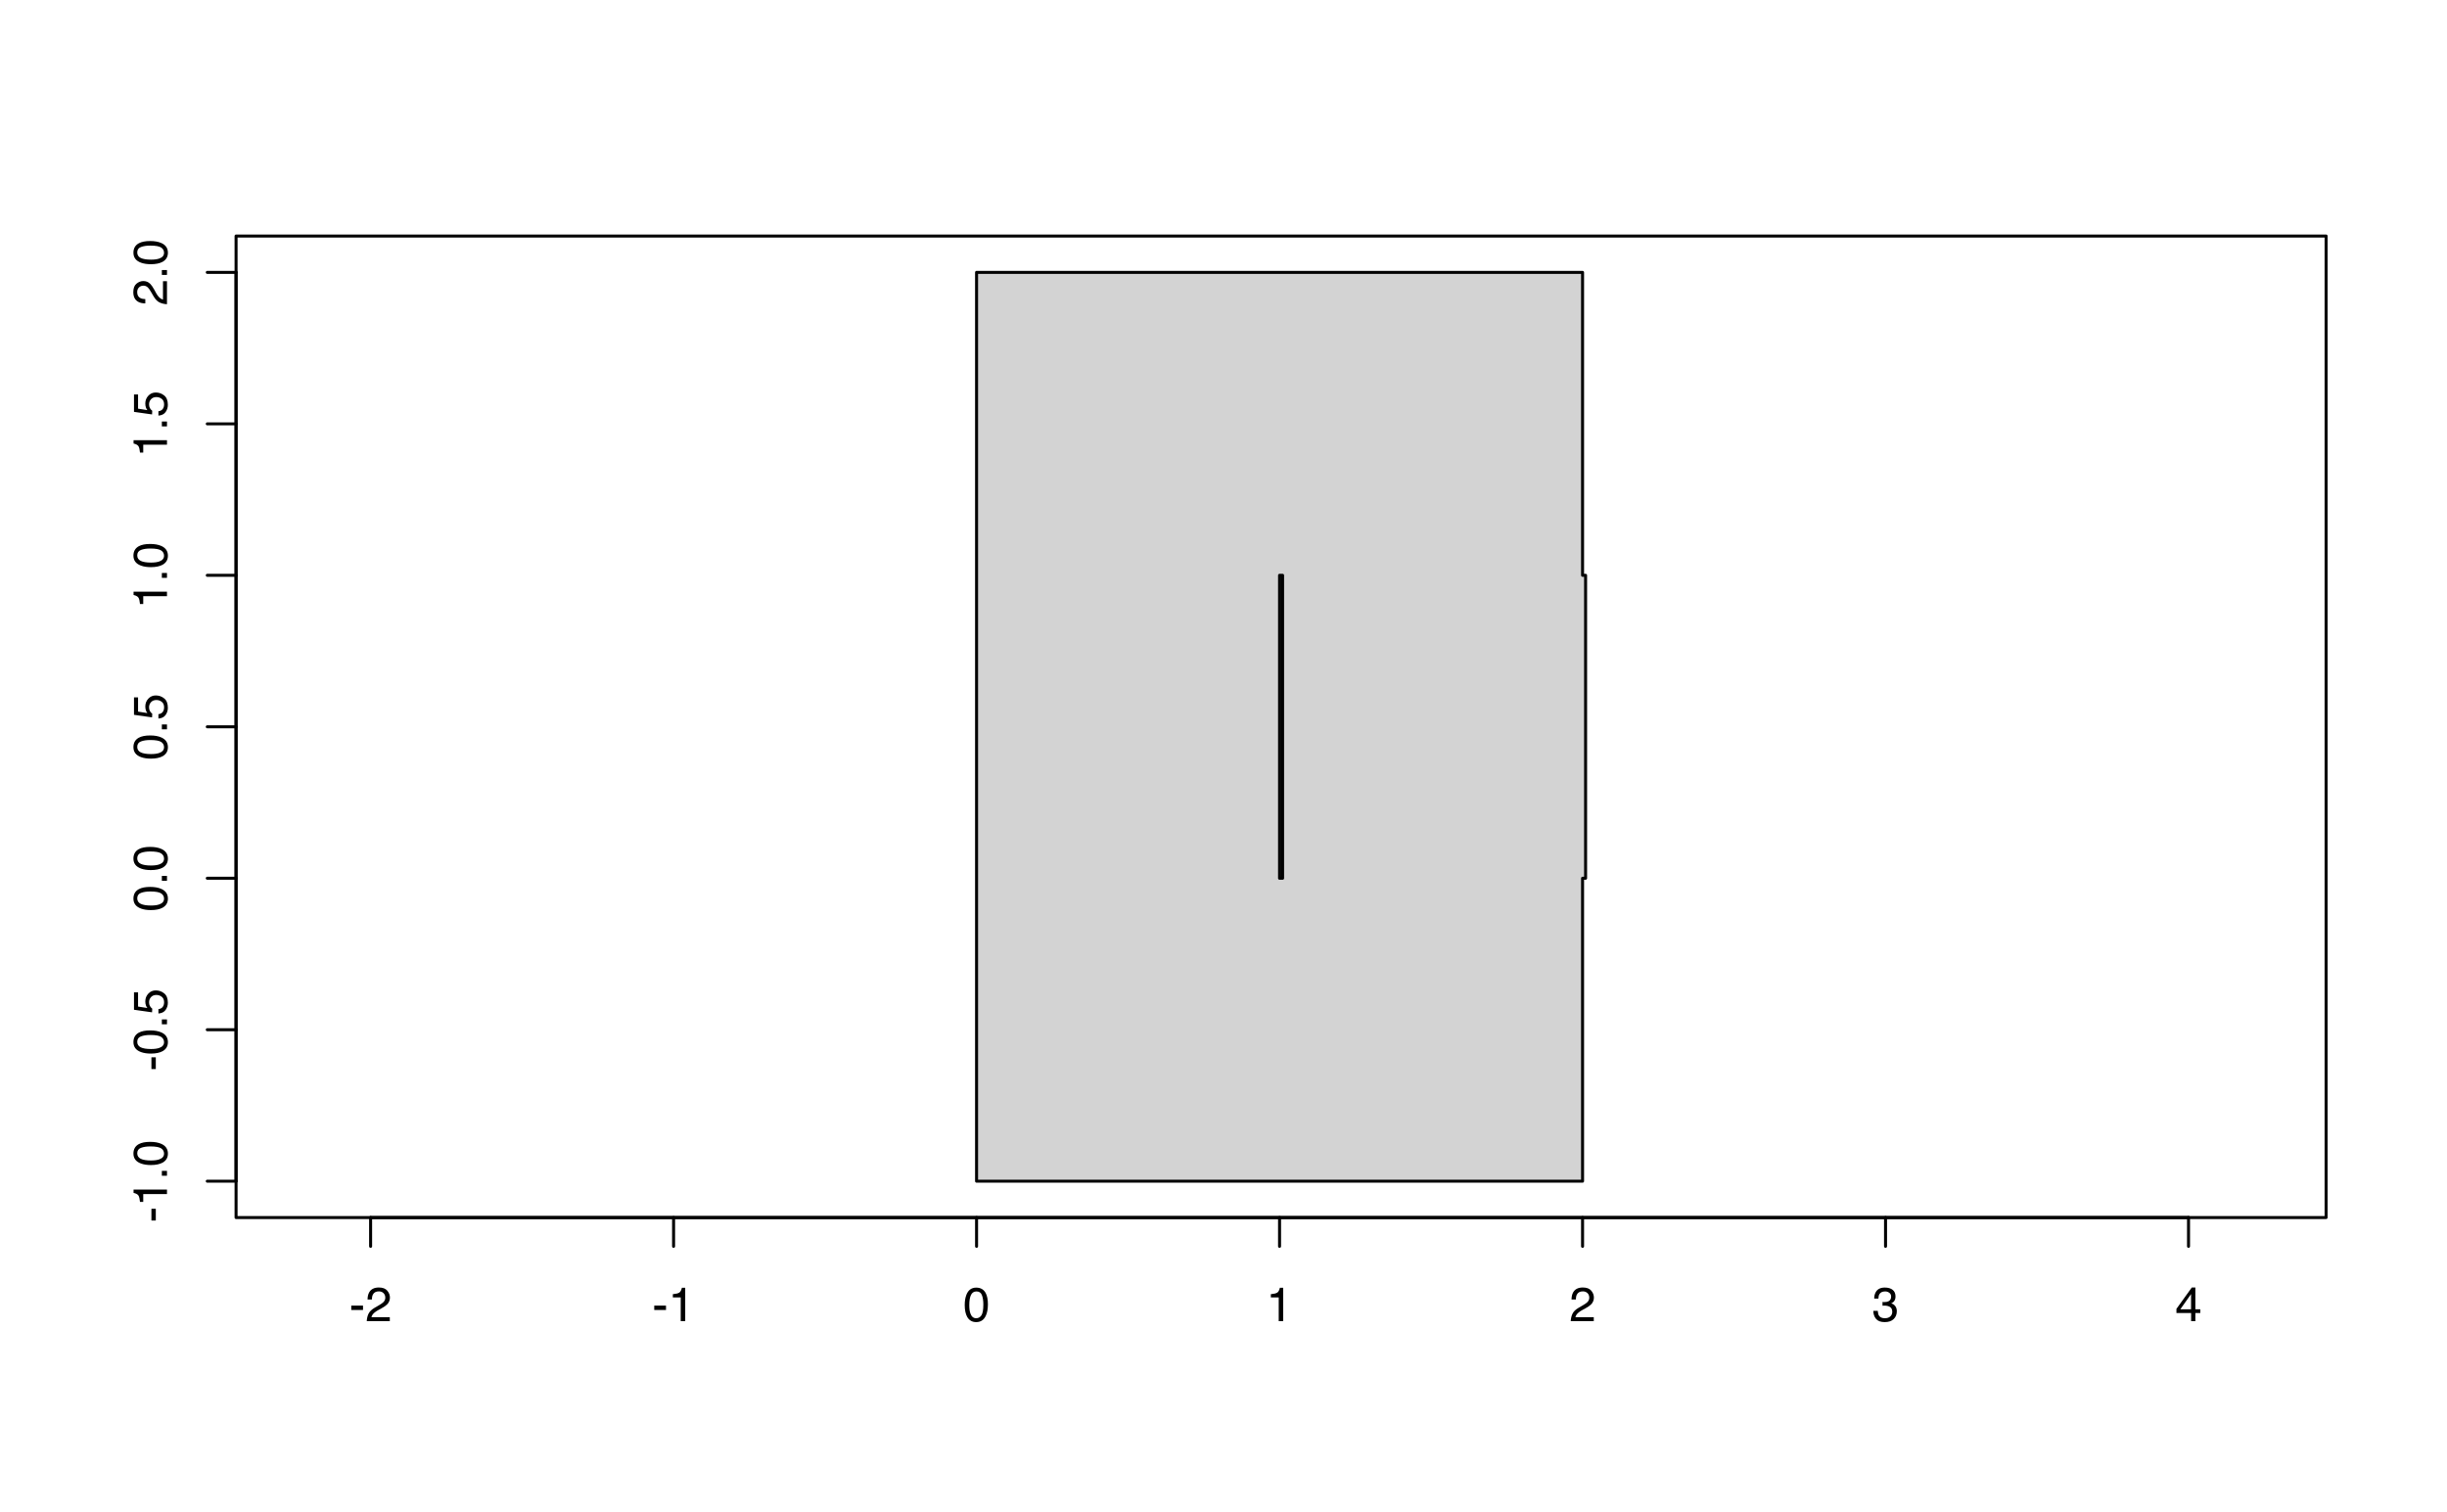
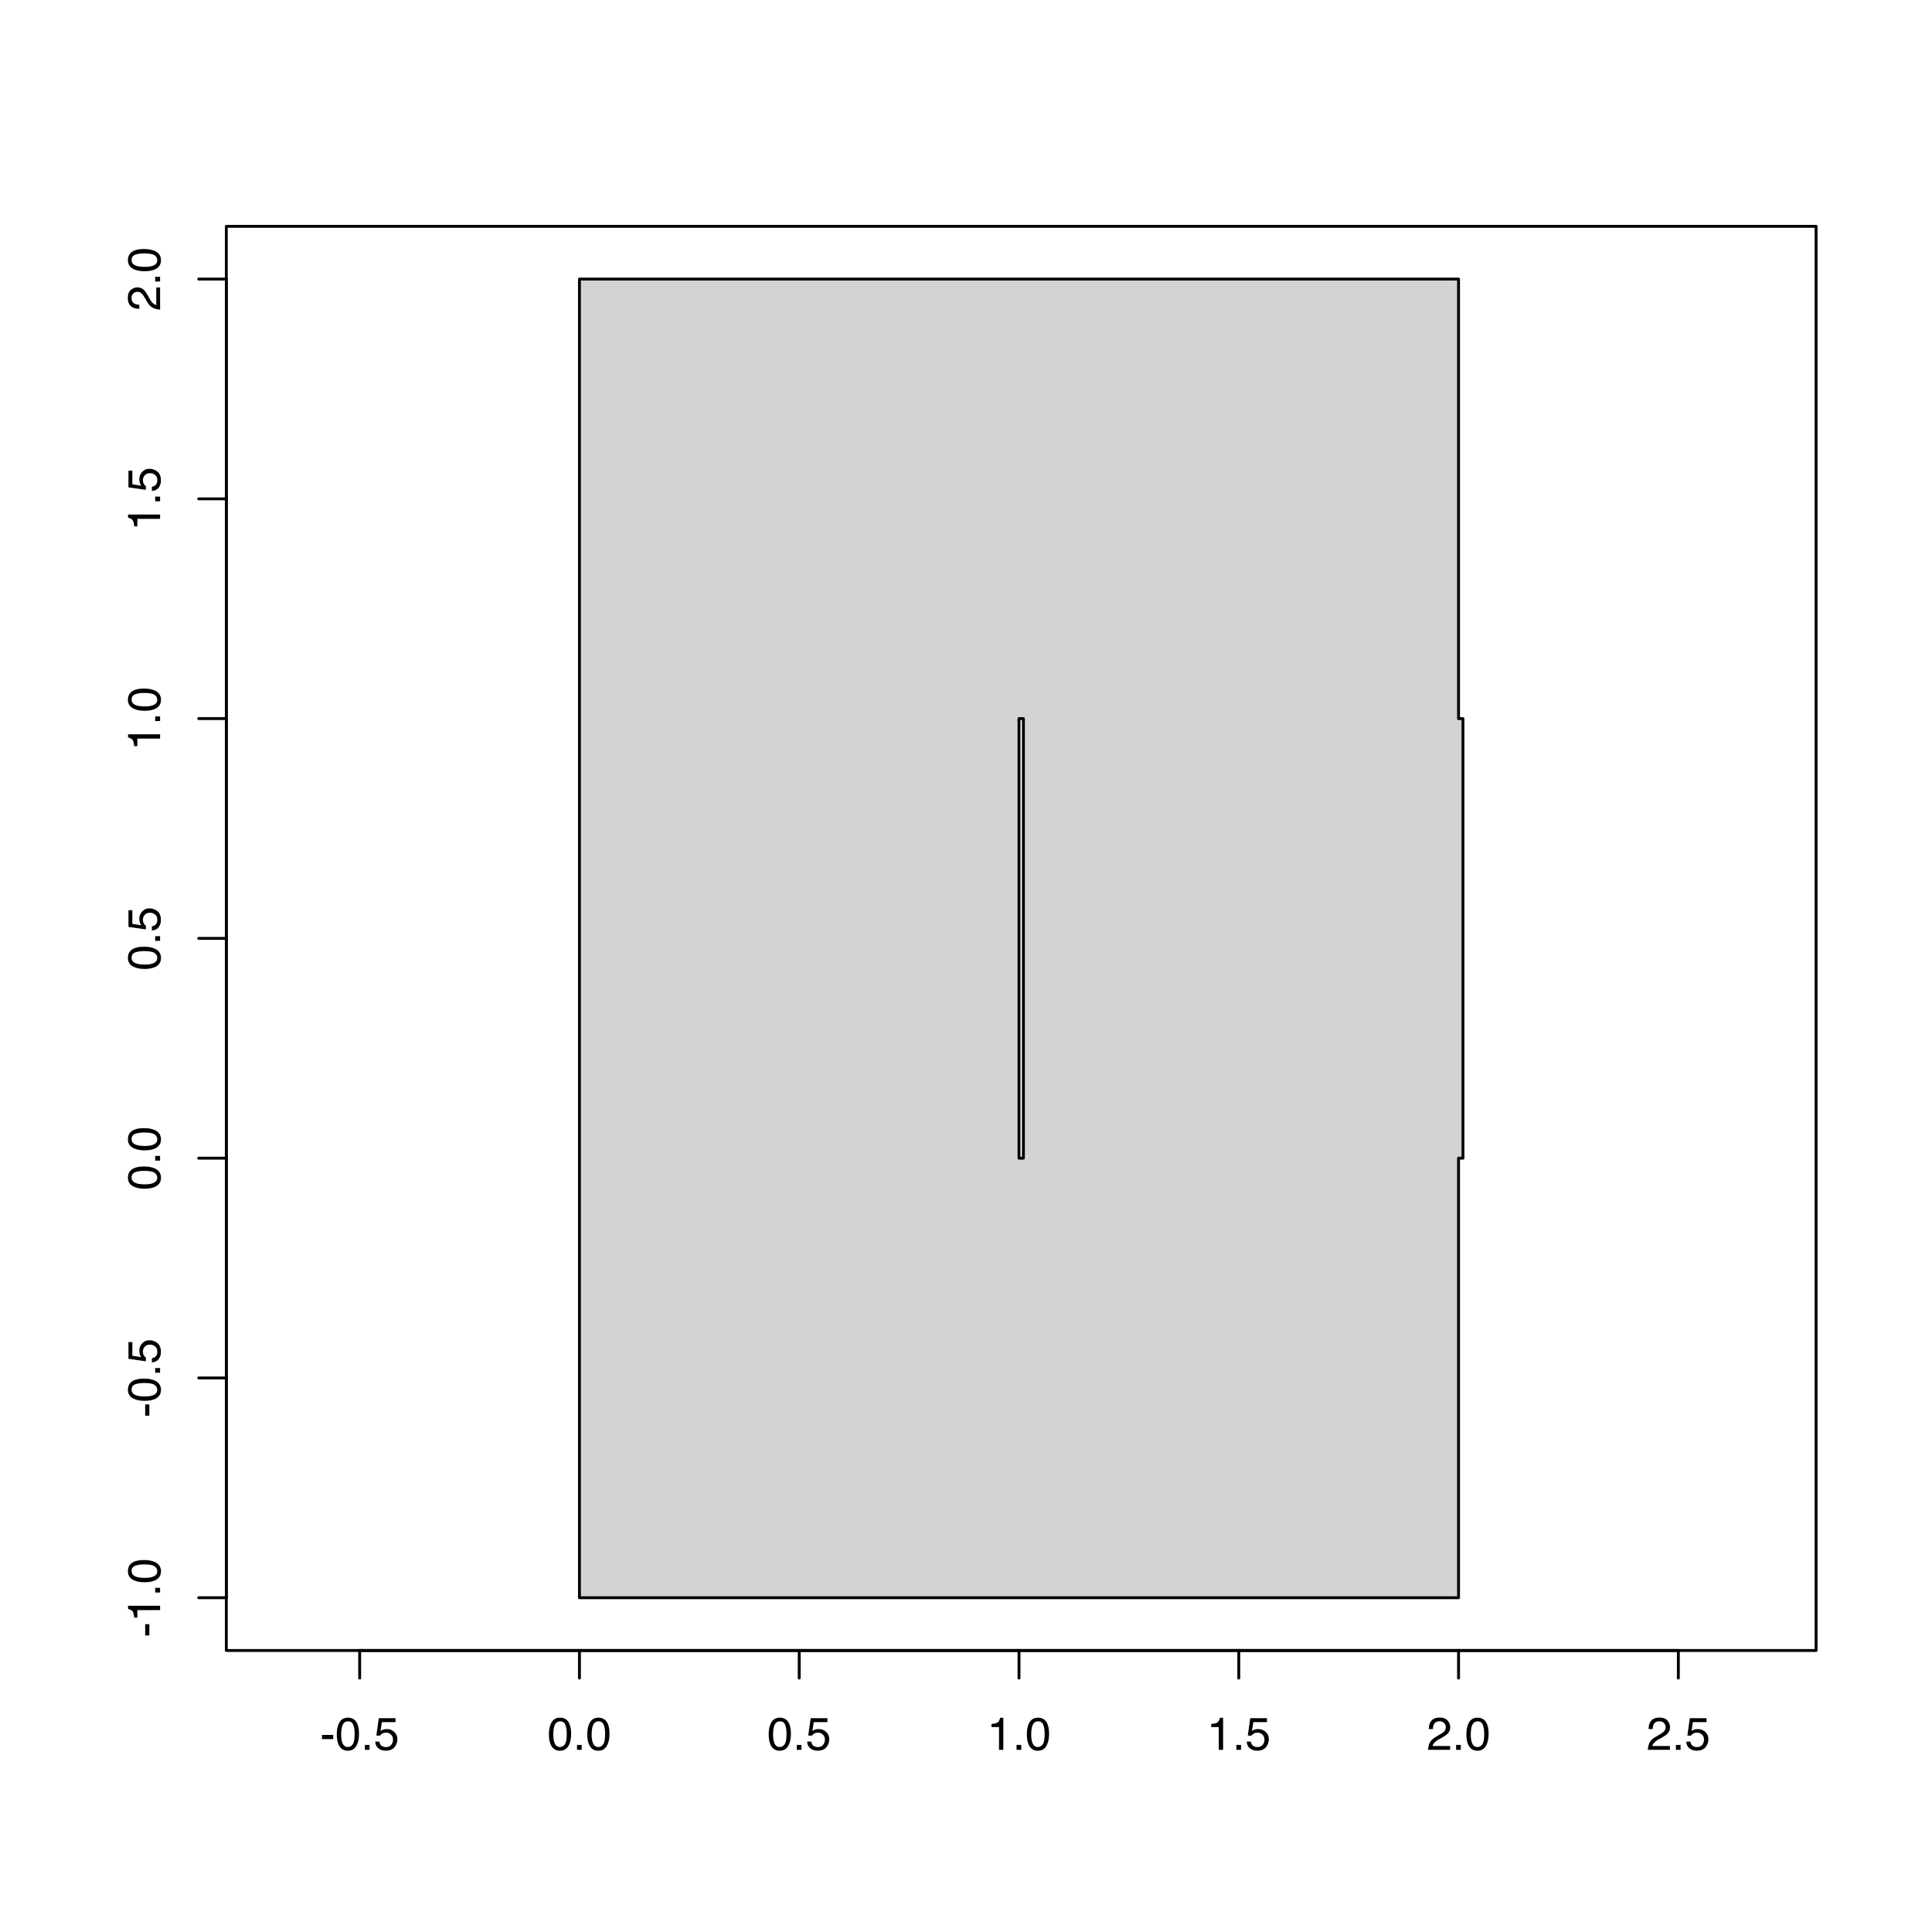
- <svg xmlns="http://www.w3.org/2000/svg" xmlns:xlink="http://www.w3.org/1999/xlink" width="612pt" height="378pt" viewBox="0 0 612 378" version="1.1">
+ <svg xmlns="http://www.w3.org/2000/svg" xmlns:xlink="http://www.w3.org/1999/xlink" width="504pt" height="504pt" viewBox="0 0 504 504" version="1.1">
  <defs>
    <g>
      <symbol overflow="visible" id="glyph0-0">
        <path style="stroke:none;" d="M 0.391 0 L 0.391 -8.609 L 7.219 -8.609 L 7.219 0 Z M 6.141 -1.078 L 6.141 -7.531 L 1.469 -7.531 L 1.469 -1.078 Z " />
      </symbol>
      <symbol overflow="visible" id="glyph0-1">
        <path style="stroke:none;" d="M 0.5 -3.891 L 3.438 -3.891 L 3.438 -2.797 L 0.5 -2.797 Z " />
      </symbol>
      <symbol overflow="visible" id="glyph0-2">
-         <path style="stroke:none;" d="M 0.375 0 C 0.414 -0.719 0.566 -1.344 0.828 -1.875 C 1.086 -2.414 1.594 -2.906 2.344 -3.344 L 3.469 -4 C 3.969 -4.289 4.32 -4.539 4.531 -4.75 C 4.852 -5.07 5.016 -5.441 5.016 -5.859 C 5.016 -6.348 4.863 -6.734 4.562 -7.016 C 4.27 -7.305 3.883 -7.453 3.406 -7.453 C 2.676 -7.453 2.176 -7.18 1.906 -6.641 C 1.75 -6.336 1.664 -5.93 1.656 -5.422 L 0.578 -5.422 C 0.586 -6.148 0.723 -6.742 0.984 -7.203 C 1.441 -8.016 2.25 -8.422 3.406 -8.422 C 4.363 -8.422 5.062 -8.16 5.5 -7.641 C 5.945 -7.117 6.172 -6.539 6.172 -5.906 C 6.172 -5.238 5.938 -4.664 5.469 -4.188 C 5.195 -3.906 4.707 -3.566 4 -3.172 L 3.188 -2.734 C 2.812 -2.523 2.516 -2.32 2.297 -2.125 C 1.898 -1.789 1.648 -1.414 1.547 -1 L 6.141 -1 L 6.141 0 Z " />
+         <path style="stroke:none;" d="M 3.25 -8.391 C 4.332 -8.391 5.117 -7.941 5.609 -7.047 C 5.984 -6.359 6.172 -5.41 6.172 -4.203 C 6.172 -3.066 6 -2.125 5.656 -1.375 C 5.164 -0.301 4.359 0.234 3.234 0.234 C 2.234 0.234 1.484 -0.203 0.984 -1.078 C 0.578 -1.816 0.375 -2.801 0.375 -4.031 C 0.375 -4.977 0.5 -5.797 0.75 -6.484 C 1.207 -7.754 2.039 -8.391 3.25 -8.391 Z M 3.234 -0.734 C 3.785 -0.734 4.223 -0.973 4.547 -1.453 C 4.867 -1.941 5.031 -2.848 5.031 -4.172 C 5.031 -5.117 4.91 -5.898 4.672 -6.516 C 4.441 -7.129 3.988 -7.438 3.312 -7.438 C 2.688 -7.438 2.227 -7.145 1.938 -6.562 C 1.656 -5.977 1.516 -5.117 1.516 -3.984 C 1.516 -3.129 1.609 -2.441 1.797 -1.922 C 2.078 -1.129 2.555 -0.734 3.234 -0.734 Z " />
      </symbol>
      <symbol overflow="visible" id="glyph0-3">
+         <path style="stroke:none;" d="M 1.031 -1.281 L 2.25 -1.281 L 2.25 0 L 1.031 0 Z " />
+       </symbol>
+       <symbol overflow="visible" id="glyph0-4">
+         <path style="stroke:none;" d="M 1.484 -2.141 C 1.555 -1.535 1.836 -1.117 2.328 -0.891 C 2.578 -0.773 2.863 -0.719 3.188 -0.719 C 3.812 -0.719 4.273 -0.914 4.578 -1.312 C 4.879 -1.707 5.031 -2.148 5.031 -2.641 C 5.031 -3.223 4.848 -3.676 4.484 -4 C 4.129 -4.32 3.703 -4.484 3.203 -4.484 C 2.836 -4.484 2.523 -4.41 2.266 -4.266 C 2.004 -4.129 1.785 -3.938 1.609 -3.688 L 0.688 -3.734 L 1.328 -8.25 L 5.688 -8.25 L 5.688 -7.234 L 2.125 -7.234 L 1.766 -4.906 C 1.961 -5.051 2.148 -5.16 2.328 -5.234 C 2.641 -5.359 3 -5.422 3.406 -5.422 C 4.176 -5.422 4.828 -5.172 5.359 -4.672 C 5.898 -4.18 6.172 -3.555 6.172 -2.797 C 6.172 -2.004 5.922 -1.301 5.422 -0.688 C 4.93 -0.082 4.148 0.219 3.078 0.219 C 2.398 0.219 1.797 0.023 1.266 -0.359 C 0.742 -0.742 0.453 -1.336 0.391 -2.141 Z " />
+       </symbol>
+       <symbol overflow="visible" id="glyph0-5">
        <path style="stroke:none;" d="M 1.156 -5.938 L 1.156 -6.75 C 1.914 -6.82 2.441 -6.945 2.734 -7.125 C 3.035 -7.301 3.266 -7.711 3.422 -8.359 L 4.25 -8.359 L 4.25 0 L 3.125 0 L 3.125 -5.938 Z " />
      </symbol>
-       <symbol overflow="visible" id="glyph0-4">
-         <path style="stroke:none;" d="M 3.25 -8.391 C 4.332 -8.391 5.117 -7.941 5.609 -7.047 C 5.984 -6.359 6.172 -5.41 6.172 -4.203 C 6.172 -3.066 6 -2.125 5.656 -1.375 C 5.164 -0.301 4.359 0.234 3.234 0.234 C 2.234 0.234 1.484 -0.203 0.984 -1.078 C 0.578 -1.816 0.375 -2.801 0.375 -4.031 C 0.375 -4.977 0.5 -5.797 0.75 -6.484 C 1.207 -7.754 2.039 -8.391 3.25 -8.391 Z M 3.234 -0.734 C 3.785 -0.734 4.223 -0.973 4.547 -1.453 C 4.867 -1.941 5.031 -2.848 5.031 -4.172 C 5.031 -5.117 4.91 -5.898 4.672 -6.516 C 4.441 -7.129 3.988 -7.438 3.312 -7.438 C 2.688 -7.438 2.227 -7.145 1.938 -6.562 C 1.656 -5.977 1.516 -5.117 1.516 -3.984 C 1.516 -3.129 1.609 -2.441 1.797 -1.922 C 2.078 -1.129 2.555 -0.734 3.234 -0.734 Z " />
-       </symbol>
-       <symbol overflow="visible" id="glyph0-5">
-         <path style="stroke:none;" d="M 3.125 0.234 C 2.125 0.234 1.398 -0.035 0.953 -0.578 C 0.504 -1.129 0.281 -1.797 0.281 -2.578 L 1.391 -2.578 C 1.43 -2.035 1.531 -1.641 1.688 -1.391 C 1.969 -0.953 2.461 -0.734 3.172 -0.734 C 3.734 -0.734 4.18 -0.879 4.516 -1.172 C 4.848 -1.473 5.016 -1.859 5.016 -2.328 C 5.016 -2.898 4.836 -3.301 4.484 -3.531 C 4.129 -3.77 3.641 -3.891 3.016 -3.891 C 2.941 -3.891 2.867 -3.883 2.797 -3.875 C 2.723 -3.875 2.648 -3.875 2.578 -3.875 L 2.578 -4.812 C 2.691 -4.789 2.785 -4.781 2.859 -4.781 C 2.93 -4.781 3.008 -4.781 3.094 -4.781 C 3.488 -4.781 3.812 -4.844 4.062 -4.969 C 4.508 -5.188 4.734 -5.578 4.734 -6.141 C 4.734 -6.555 4.582 -6.875 4.281 -7.094 C 3.988 -7.32 3.645 -7.438 3.25 -7.438 C 2.551 -7.438 2.066 -7.203 1.797 -6.734 C 1.648 -6.484 1.566 -6.117 1.547 -5.641 L 0.5 -5.641 C 0.5 -6.266 0.625 -6.797 0.875 -7.234 C 1.301 -8.016 2.055 -8.406 3.141 -8.406 C 3.992 -8.406 4.656 -8.211 5.125 -7.828 C 5.594 -7.453 5.828 -6.898 5.828 -6.172 C 5.828 -5.66 5.691 -5.242 5.422 -4.922 C 5.242 -4.723 5.02 -4.566 4.75 -4.453 C 5.188 -4.328 5.531 -4.094 5.781 -3.75 C 6.031 -3.406 6.156 -2.984 6.156 -2.484 C 6.156 -1.68 5.891 -1.023 5.359 -0.516 C 4.836 -0.016 4.094 0.234 3.125 0.234 Z " />
-       </symbol>
      <symbol overflow="visible" id="glyph0-6">
-         <path style="stroke:none;" d="M 3.969 -2.969 L 3.969 -6.781 L 1.281 -2.969 Z M 3.984 0 L 3.984 -2.047 L 0.312 -2.047 L 0.312 -3.078 L 4.156 -8.422 L 5.047 -8.422 L 5.047 -2.969 L 6.281 -2.969 L 6.281 -2.047 L 5.047 -2.047 L 5.047 0 Z " />
+         <path style="stroke:none;" d="M 0.375 0 C 0.414 -0.719 0.566 -1.344 0.828 -1.875 C 1.086 -2.414 1.594 -2.906 2.344 -3.344 L 3.469 -4 C 3.969 -4.289 4.32 -4.539 4.531 -4.75 C 4.852 -5.07 5.016 -5.441 5.016 -5.859 C 5.016 -6.348 4.863 -6.734 4.562 -7.016 C 4.27 -7.305 3.883 -7.453 3.406 -7.453 C 2.676 -7.453 2.176 -7.18 1.906 -6.641 C 1.75 -6.336 1.664 -5.93 1.656 -5.422 L 0.578 -5.422 C 0.586 -6.148 0.723 -6.742 0.984 -7.203 C 1.441 -8.016 2.25 -8.422 3.406 -8.422 C 4.363 -8.422 5.062 -8.16 5.5 -7.641 C 5.945 -7.117 6.172 -6.539 6.172 -5.906 C 6.172 -5.238 5.938 -4.664 5.469 -4.188 C 5.195 -3.906 4.707 -3.566 4 -3.172 L 3.188 -2.734 C 2.812 -2.523 2.516 -2.32 2.297 -2.125 C 1.898 -1.789 1.648 -1.414 1.547 -1 L 6.141 -1 L 6.141 0 Z " />
      </symbol>
      <symbol overflow="visible" id="glyph1-0">
        <path style="stroke:none;" d="M 0 -0.391 L -8.609 -0.391 L -8.609 -7.219 L 0 -7.219 Z M -1.078 -6.141 L -7.531 -6.141 L -7.531 -1.469 L -1.078 -1.469 Z " />
      </symbol>
      <symbol overflow="visible" id="glyph1-1">
        <path style="stroke:none;" d="M -3.891 -0.5 L -3.891 -3.438 L -2.797 -3.438 L -2.797 -0.5 Z " />
      </symbol>
      <symbol overflow="visible" id="glyph1-2">
        <path style="stroke:none;" d="M -5.938 -1.156 L -6.75 -1.156 C -6.82 -1.914 -6.945 -2.441 -7.125 -2.734 C -7.301 -3.035 -7.711 -3.266 -8.359 -3.422 L -8.359 -4.25 L 0 -4.25 L 0 -3.125 L -5.938 -3.125 Z " />
      </symbol>
      <symbol overflow="visible" id="glyph1-3">
        <path style="stroke:none;" d="M -1.281 -1.031 L -1.281 -2.25 L 0 -2.25 L 0 -1.031 Z " />
      </symbol>
      <symbol overflow="visible" id="glyph1-4">
        <path style="stroke:none;" d="M -8.391 -3.25 C -8.391 -4.332 -7.941 -5.117 -7.047 -5.609 C -6.359 -5.984 -5.41 -6.172 -4.203 -6.172 C -3.066 -6.172 -2.125 -6 -1.375 -5.656 C -0.301 -5.164 0.234 -4.359 0.234 -3.234 C 0.234 -2.234 -0.203 -1.484 -1.078 -0.984 C -1.816 -0.578 -2.801 -0.375 -4.031 -0.375 C -4.977 -0.375 -5.797 -0.5 -6.484 -0.75 C -7.754 -1.207 -8.391 -2.039 -8.391 -3.25 Z M -0.734 -3.234 C -0.734 -3.785 -0.973 -4.223 -1.453 -4.547 C -1.941 -4.867 -2.848 -5.031 -4.172 -5.031 C -5.117 -5.031 -5.898 -4.91 -6.516 -4.672 C -7.129 -4.441 -7.438 -3.988 -7.438 -3.312 C -7.438 -2.688 -7.145 -2.227 -6.562 -1.938 C -5.977 -1.656 -5.117 -1.516 -3.984 -1.516 C -3.129 -1.516 -2.441 -1.609 -1.922 -1.797 C -1.129 -2.078 -0.734 -2.555 -0.734 -3.234 Z " />
      </symbol>
      <symbol overflow="visible" id="glyph1-5">
        <path style="stroke:none;" d="M -2.141 -1.484 C -1.535 -1.555 -1.117 -1.836 -0.891 -2.328 C -0.773 -2.578 -0.719 -2.863 -0.719 -3.188 C -0.719 -3.812 -0.914 -4.273 -1.312 -4.578 C -1.707 -4.879 -2.148 -5.031 -2.641 -5.031 C -3.223 -5.031 -3.676 -4.848 -4 -4.484 C -4.32 -4.129 -4.484 -3.703 -4.484 -3.203 C -4.484 -2.836 -4.41 -2.523 -4.266 -2.266 C -4.129 -2.004 -3.938 -1.785 -3.688 -1.609 L -3.734 -0.688 L -8.25 -1.328 L -8.25 -5.688 L -7.234 -5.688 L -7.234 -2.125 L -4.906 -1.766 C -5.051 -1.961 -5.16 -2.148 -5.234 -2.328 C -5.359 -2.641 -5.422 -3 -5.422 -3.406 C -5.422 -4.176 -5.172 -4.828 -4.672 -5.359 C -4.18 -5.898 -3.555 -6.172 -2.797 -6.172 C -2.004 -6.172 -1.301 -5.922 -0.688 -5.422 C -0.082 -4.93 0.219 -4.148 0.219 -3.078 C 0.219 -2.398 0.023 -1.797 -0.359 -1.266 C -0.742 -0.742 -1.336 -0.453 -2.141 -0.391 Z " />
      </symbol>
      <symbol overflow="visible" id="glyph1-6">
        <path style="stroke:none;" d="M 0 -0.375 C -0.719 -0.414 -1.344 -0.566 -1.875 -0.828 C -2.414 -1.086 -2.906 -1.594 -3.344 -2.344 L -4 -3.469 C -4.289 -3.969 -4.539 -4.32 -4.75 -4.531 C -5.07 -4.852 -5.441 -5.016 -5.859 -5.016 C -6.348 -5.016 -6.734 -4.863 -7.016 -4.562 C -7.305 -4.27 -7.453 -3.883 -7.453 -3.406 C -7.453 -2.676 -7.18 -2.176 -6.641 -1.906 C -6.336 -1.75 -5.93 -1.664 -5.422 -1.656 L -5.422 -0.578 C -6.148 -0.586 -6.742 -0.723 -7.203 -0.984 C -8.016 -1.441 -8.422 -2.25 -8.422 -3.406 C -8.422 -4.363 -8.16 -5.062 -7.641 -5.5 C -7.117 -5.945 -6.539 -6.172 -5.906 -6.172 C -5.238 -6.172 -4.664 -5.938 -4.188 -5.469 C -3.906 -5.195 -3.566 -4.707 -3.172 -4 L -2.734 -3.188 C -2.523 -2.812 -2.32 -2.516 -2.125 -2.297 C -1.789 -1.898 -1.414 -1.648 -1 -1.547 L -1 -6.141 L 0 -6.141 Z " />
      </symbol>
    </g>
  </defs>
-   <g id="surface206">
-     <rect x="0" y="0" width="612" height="378" style="fill:rgb(100%,100%,100%);fill-opacity:1;stroke:none;" />
-     <path style="fill:none;stroke-width:0.75;stroke-linecap:round;stroke-linejoin:round;stroke:rgb(0%,0%,0%);stroke-opacity:1;stroke-miterlimit:10;" d="M 59.039 304.559 L 581.762 304.559 L 581.762 59.039 L 59.039 59.039 L 59.039 304.559 " />
-     <path style="fill:none;stroke-width:0.75;stroke-linecap:round;stroke-linejoin:round;stroke:rgb(0%,0%,0%);stroke-opacity:1;stroke-miterlimit:10;" d="M 92.688 304.559 L 547.355 304.559 " />
-     <path style="fill:none;stroke-width:0.75;stroke-linecap:round;stroke-linejoin:round;stroke:rgb(0%,0%,0%);stroke-opacity:1;stroke-miterlimit:10;" d="M 92.688 304.559 L 92.688 311.762 " />
-     <path style="fill:none;stroke-width:0.75;stroke-linecap:round;stroke-linejoin:round;stroke:rgb(0%,0%,0%);stroke-opacity:1;stroke-miterlimit:10;" d="M 168.465 304.559 L 168.465 311.762 " />
-     <path style="fill:none;stroke-width:0.75;stroke-linecap:round;stroke-linejoin:round;stroke:rgb(0%,0%,0%);stroke-opacity:1;stroke-miterlimit:10;" d="M 244.242 304.559 L 244.242 311.762 " />
-     <path style="fill:none;stroke-width:0.75;stroke-linecap:round;stroke-linejoin:round;stroke:rgb(0%,0%,0%);stroke-opacity:1;stroke-miterlimit:10;" d="M 320.02 304.559 L 320.02 311.762 " />
-     <path style="fill:none;stroke-width:0.75;stroke-linecap:round;stroke-linejoin:round;stroke:rgb(0%,0%,0%);stroke-opacity:1;stroke-miterlimit:10;" d="M 395.801 304.559 L 395.801 311.762 " />
-     <path style="fill:none;stroke-width:0.75;stroke-linecap:round;stroke-linejoin:round;stroke:rgb(0%,0%,0%);stroke-opacity:1;stroke-miterlimit:10;" d="M 471.578 304.559 L 471.578 311.762 " />
-     <path style="fill:none;stroke-width:0.75;stroke-linecap:round;stroke-linejoin:round;stroke:rgb(0%,0%,0%);stroke-opacity:1;stroke-miterlimit:10;" d="M 547.355 304.559 L 547.355 311.762 " />
+   <g id="surface66">
+     <rect x="0" y="0" width="504" height="504" style="fill:rgb(100%,100%,100%);fill-opacity:1;stroke:none;" />
+     <path style="fill:none;stroke-width:0.75;stroke-linecap:round;stroke-linejoin:round;stroke:rgb(0%,0%,0%);stroke-opacity:1;stroke-miterlimit:10;" d="M 59.039 430.559 L 473.762 430.559 L 473.762 59.039 L 59.039 59.039 L 59.039 430.559 " />
+     <path style="fill:none;stroke-width:0.75;stroke-linecap:round;stroke-linejoin:round;stroke:rgb(0%,0%,0%);stroke-opacity:1;stroke-miterlimit:10;" d="M 93.828 430.559 L 437.828 430.559 " />
+     <path style="fill:none;stroke-width:0.75;stroke-linecap:round;stroke-linejoin:round;stroke:rgb(0%,0%,0%);stroke-opacity:1;stroke-miterlimit:10;" d="M 93.828 430.559 L 93.828 437.762 " />
+     <path style="fill:none;stroke-width:0.75;stroke-linecap:round;stroke-linejoin:round;stroke:rgb(0%,0%,0%);stroke-opacity:1;stroke-miterlimit:10;" d="M 151.16 430.559 L 151.16 437.762 " />
+     <path style="fill:none;stroke-width:0.75;stroke-linecap:round;stroke-linejoin:round;stroke:rgb(0%,0%,0%);stroke-opacity:1;stroke-miterlimit:10;" d="M 208.492 430.559 L 208.492 437.762 " />
+     <path style="fill:none;stroke-width:0.75;stroke-linecap:round;stroke-linejoin:round;stroke:rgb(0%,0%,0%);stroke-opacity:1;stroke-miterlimit:10;" d="M 265.828 430.559 L 265.828 437.762 " />
+     <path style="fill:none;stroke-width:0.75;stroke-linecap:round;stroke-linejoin:round;stroke:rgb(0%,0%,0%);stroke-opacity:1;stroke-miterlimit:10;" d="M 323.16 430.559 L 323.16 437.762 " />
+     <path style="fill:none;stroke-width:0.75;stroke-linecap:round;stroke-linejoin:round;stroke:rgb(0%,0%,0%);stroke-opacity:1;stroke-miterlimit:10;" d="M 380.492 430.559 L 380.492 437.762 " />
+     <path style="fill:none;stroke-width:0.75;stroke-linecap:round;stroke-linejoin:round;stroke:rgb(0%,0%,0%);stroke-opacity:1;stroke-miterlimit:10;" d="M 437.828 430.559 L 437.828 437.762 " />
    <g style="fill:rgb(0%,0%,0%);fill-opacity:1;">
-       <use xlink:href="#glyph0-1" x="87.352" y="330.48" />
-       <use xlink:href="#glyph0-2" x="91.348" y="330.48" />
+       <use xlink:href="#glyph0-1" x="83.488" y="456.48" />
+       <use xlink:href="#glyph0-2" x="87.484" y="456.48" />
+       <use xlink:href="#glyph0-3" x="94.158" y="456.48" />
+       <use xlink:href="#glyph0-4" x="97.492" y="456.48" />
    </g>
    <g style="fill:rgb(0%,0%,0%);fill-opacity:1;">
-       <use xlink:href="#glyph0-1" x="163.129" y="330.48" />
-       <use xlink:href="#glyph0-3" x="167.125" y="330.48" />
+       <use xlink:href="#glyph0-2" x="142.82" y="456.48" />
+       <use xlink:href="#glyph0-3" x="149.494" y="456.48" />
+       <use xlink:href="#glyph0-2" x="152.828" y="456.48" />
    </g>
    <g style="fill:rgb(0%,0%,0%);fill-opacity:1;">
-       <use xlink:href="#glyph0-4" x="240.906" y="330.48" />
+       <use xlink:href="#glyph0-2" x="200.152" y="456.48" />
+       <use xlink:href="#glyph0-3" x="206.826" y="456.48" />
+       <use xlink:href="#glyph0-4" x="210.16" y="456.48" />
    </g>
    <g style="fill:rgb(0%,0%,0%);fill-opacity:1;">
-       <use xlink:href="#glyph0-3" x="316.684" y="330.48" />
+       <use xlink:href="#glyph0-5" x="257.488" y="456.48" />
+       <use xlink:href="#glyph0-3" x="264.162" y="456.48" />
+       <use xlink:href="#glyph0-2" x="267.496" y="456.48" />
    </g>
    <g style="fill:rgb(0%,0%,0%);fill-opacity:1;">
-       <use xlink:href="#glyph0-2" x="392.465" y="330.48" />
+       <use xlink:href="#glyph0-5" x="314.82" y="456.48" />
+       <use xlink:href="#glyph0-3" x="321.494" y="456.48" />
+       <use xlink:href="#glyph0-4" x="324.828" y="456.48" />
    </g>
    <g style="fill:rgb(0%,0%,0%);fill-opacity:1;">
-       <use xlink:href="#glyph0-5" x="468.242" y="330.48" />
+       <use xlink:href="#glyph0-6" x="372.152" y="456.48" />
+       <use xlink:href="#glyph0-3" x="378.826" y="456.48" />
+       <use xlink:href="#glyph0-2" x="382.16" y="456.48" />
    </g>
    <g style="fill:rgb(0%,0%,0%);fill-opacity:1;">
-       <use xlink:href="#glyph0-6" x="544.02" y="330.48" />
+       <use xlink:href="#glyph0-6" x="429.488" y="456.48" />
+       <use xlink:href="#glyph0-3" x="436.162" y="456.48" />
+       <use xlink:href="#glyph0-4" x="439.496" y="456.48" />
    </g>
-     <path style="fill:none;stroke-width:0.75;stroke-linecap:round;stroke-linejoin:round;stroke:rgb(0%,0%,0%);stroke-opacity:1;stroke-miterlimit:10;" d="M 59.039 295.465 L 59.039 68.133 " />
-     <path style="fill:none;stroke-width:0.75;stroke-linecap:round;stroke-linejoin:round;stroke:rgb(0%,0%,0%);stroke-opacity:1;stroke-miterlimit:10;" d="M 59.039 295.465 L 51.84 295.465 " />
-     <path style="fill:none;stroke-width:0.75;stroke-linecap:round;stroke-linejoin:round;stroke:rgb(0%,0%,0%);stroke-opacity:1;stroke-miterlimit:10;" d="M 59.039 257.578 L 51.84 257.578 " />
-     <path style="fill:none;stroke-width:0.75;stroke-linecap:round;stroke-linejoin:round;stroke:rgb(0%,0%,0%);stroke-opacity:1;stroke-miterlimit:10;" d="M 59.039 219.688 L 51.84 219.688 " />
-     <path style="fill:none;stroke-width:0.75;stroke-linecap:round;stroke-linejoin:round;stroke:rgb(0%,0%,0%);stroke-opacity:1;stroke-miterlimit:10;" d="M 59.039 181.801 L 51.84 181.801 " />
-     <path style="fill:none;stroke-width:0.75;stroke-linecap:round;stroke-linejoin:round;stroke:rgb(0%,0%,0%);stroke-opacity:1;stroke-miterlimit:10;" d="M 59.039 143.91 L 51.84 143.91 " />
-     <path style="fill:none;stroke-width:0.75;stroke-linecap:round;stroke-linejoin:round;stroke:rgb(0%,0%,0%);stroke-opacity:1;stroke-miterlimit:10;" d="M 59.039 106.023 L 51.84 106.023 " />
-     <path style="fill:none;stroke-width:0.75;stroke-linecap:round;stroke-linejoin:round;stroke:rgb(0%,0%,0%);stroke-opacity:1;stroke-miterlimit:10;" d="M 59.039 68.133 L 51.84 68.133 " />
+     <path style="fill:none;stroke-width:0.75;stroke-linecap:round;stroke-linejoin:round;stroke:rgb(0%,0%,0%);stroke-opacity:1;stroke-miterlimit:10;" d="M 59.039 416.801 L 59.039 72.801 " />
+     <path style="fill:none;stroke-width:0.75;stroke-linecap:round;stroke-linejoin:round;stroke:rgb(0%,0%,0%);stroke-opacity:1;stroke-miterlimit:10;" d="M 59.039 416.801 L 51.84 416.801 " />
+     <path style="fill:none;stroke-width:0.75;stroke-linecap:round;stroke-linejoin:round;stroke:rgb(0%,0%,0%);stroke-opacity:1;stroke-miterlimit:10;" d="M 59.039 359.465 L 51.84 359.465 " />
+     <path style="fill:none;stroke-width:0.75;stroke-linecap:round;stroke-linejoin:round;stroke:rgb(0%,0%,0%);stroke-opacity:1;stroke-miterlimit:10;" d="M 59.039 302.133 L 51.84 302.133 " />
+     <path style="fill:none;stroke-width:0.75;stroke-linecap:round;stroke-linejoin:round;stroke:rgb(0%,0%,0%);stroke-opacity:1;stroke-miterlimit:10;" d="M 59.039 244.801 L 51.84 244.801 " />
+     <path style="fill:none;stroke-width:0.75;stroke-linecap:round;stroke-linejoin:round;stroke:rgb(0%,0%,0%);stroke-opacity:1;stroke-miterlimit:10;" d="M 59.039 187.465 L 51.84 187.465 " />
+     <path style="fill:none;stroke-width:0.75;stroke-linecap:round;stroke-linejoin:round;stroke:rgb(0%,0%,0%);stroke-opacity:1;stroke-miterlimit:10;" d="M 59.039 130.133 L 51.84 130.133 " />
+     <path style="fill:none;stroke-width:0.75;stroke-linecap:round;stroke-linejoin:round;stroke:rgb(0%,0%,0%);stroke-opacity:1;stroke-miterlimit:10;" d="M 59.039 72.801 L 51.84 72.801 " />
    <g style="fill:rgb(0%,0%,0%);fill-opacity:1;">
-       <use xlink:href="#glyph1-1" x="41.762" y="305.805" />
-       <use xlink:href="#glyph1-2" x="41.762" y="301.809" />
-       <use xlink:href="#glyph1-3" x="41.762" y="295.135" />
-       <use xlink:href="#glyph1-4" x="41.762" y="291.801" />
+       <use xlink:href="#glyph1-1" x="41.762" y="427.141" />
+       <use xlink:href="#glyph1-2" x="41.762" y="423.145" />
+       <use xlink:href="#glyph1-3" x="41.762" y="416.471" />
+       <use xlink:href="#glyph1-4" x="41.762" y="413.137" />
    </g>
    <g style="fill:rgb(0%,0%,0%);fill-opacity:1;">
-       <use xlink:href="#glyph1-1" x="41.762" y="267.918" />
-       <use xlink:href="#glyph1-4" x="41.762" y="263.922" />
-       <use xlink:href="#glyph1-3" x="41.762" y="257.248" />
-       <use xlink:href="#glyph1-5" x="41.762" y="253.914" />
+       <use xlink:href="#glyph1-1" x="41.762" y="369.805" />
+       <use xlink:href="#glyph1-4" x="41.762" y="365.809" />
+       <use xlink:href="#glyph1-3" x="41.762" y="359.135" />
+       <use xlink:href="#glyph1-5" x="41.762" y="355.801" />
    </g>
    <g style="fill:rgb(0%,0%,0%);fill-opacity:1;">
-       <use xlink:href="#glyph1-4" x="41.762" y="228.027" />
-       <use xlink:href="#glyph1-3" x="41.762" y="221.354" />
-       <use xlink:href="#glyph1-4" x="41.762" y="218.02" />
+       <use xlink:href="#glyph1-4" x="41.762" y="310.473" />
+       <use xlink:href="#glyph1-3" x="41.762" y="303.799" />
+       <use xlink:href="#glyph1-4" x="41.762" y="300.465" />
    </g>
    <g style="fill:rgb(0%,0%,0%);fill-opacity:1;">
-       <use xlink:href="#glyph1-4" x="41.762" y="190.141" />
-       <use xlink:href="#glyph1-3" x="41.762" y="183.467" />
-       <use xlink:href="#glyph1-5" x="41.762" y="180.133" />
+       <use xlink:href="#glyph1-4" x="41.762" y="253.141" />
+       <use xlink:href="#glyph1-3" x="41.762" y="246.467" />
+       <use xlink:href="#glyph1-5" x="41.762" y="243.133" />
    </g>
    <g style="fill:rgb(0%,0%,0%);fill-opacity:1;">
-       <use xlink:href="#glyph1-2" x="41.762" y="152.25" />
-       <use xlink:href="#glyph1-3" x="41.762" y="145.576" />
-       <use xlink:href="#glyph1-4" x="41.762" y="142.242" />
+       <use xlink:href="#glyph1-2" x="41.762" y="195.805" />
+       <use xlink:href="#glyph1-3" x="41.762" y="189.131" />
+       <use xlink:href="#glyph1-4" x="41.762" y="185.797" />
    </g>
    <g style="fill:rgb(0%,0%,0%);fill-opacity:1;">
-       <use xlink:href="#glyph1-2" x="41.762" y="114.363" />
-       <use xlink:href="#glyph1-3" x="41.762" y="107.689" />
-       <use xlink:href="#glyph1-5" x="41.762" y="104.355" />
+       <use xlink:href="#glyph1-2" x="41.762" y="138.473" />
+       <use xlink:href="#glyph1-3" x="41.762" y="131.799" />
+       <use xlink:href="#glyph1-5" x="41.762" y="128.465" />
    </g>
    <g style="fill:rgb(0%,0%,0%);fill-opacity:1;">
-       <use xlink:href="#glyph1-6" x="41.762" y="76.473" />
-       <use xlink:href="#glyph1-3" x="41.762" y="69.799" />
-       <use xlink:href="#glyph1-4" x="41.762" y="66.465" />
+       <use xlink:href="#glyph1-6" x="41.762" y="81.141" />
+       <use xlink:href="#glyph1-3" x="41.762" y="74.467" />
+       <use xlink:href="#glyph1-4" x="41.762" y="71.133" />
    </g>
-     <path style="fill-rule:nonzero;fill:rgb(82.745%,82.745%,82.745%);fill-opacity:1;stroke-width:0.75;stroke-linecap:round;stroke-linejoin:round;stroke:rgb(0%,0%,0%);stroke-opacity:1;stroke-miterlimit:10;" d="M 244.242 295.465 L 244.242 68.133 L 395.801 68.133 L 395.801 143.91 L 396.559 143.91 L 396.559 219.688 L 395.801 219.688 L 395.801 295.465 Z M 320.02 143.91 L 320.02 219.688 L 320.777 219.688 L 320.777 143.91 Z " />
+     <path style="fill-rule:nonzero;fill:rgb(82.745%,82.745%,82.745%);fill-opacity:1;stroke-width:0.75;stroke-linecap:round;stroke-linejoin:round;stroke:rgb(0%,0%,0%);stroke-opacity:1;stroke-miterlimit:10;" d="M 151.16 416.801 L 151.16 72.801 L 380.492 72.801 L 380.492 187.465 L 381.641 187.465 L 381.641 302.133 L 380.492 302.133 L 380.492 416.801 Z M 265.828 187.465 L 265.828 302.133 L 266.973 302.133 L 266.973 187.465 Z " />
  </g>
</svg>
